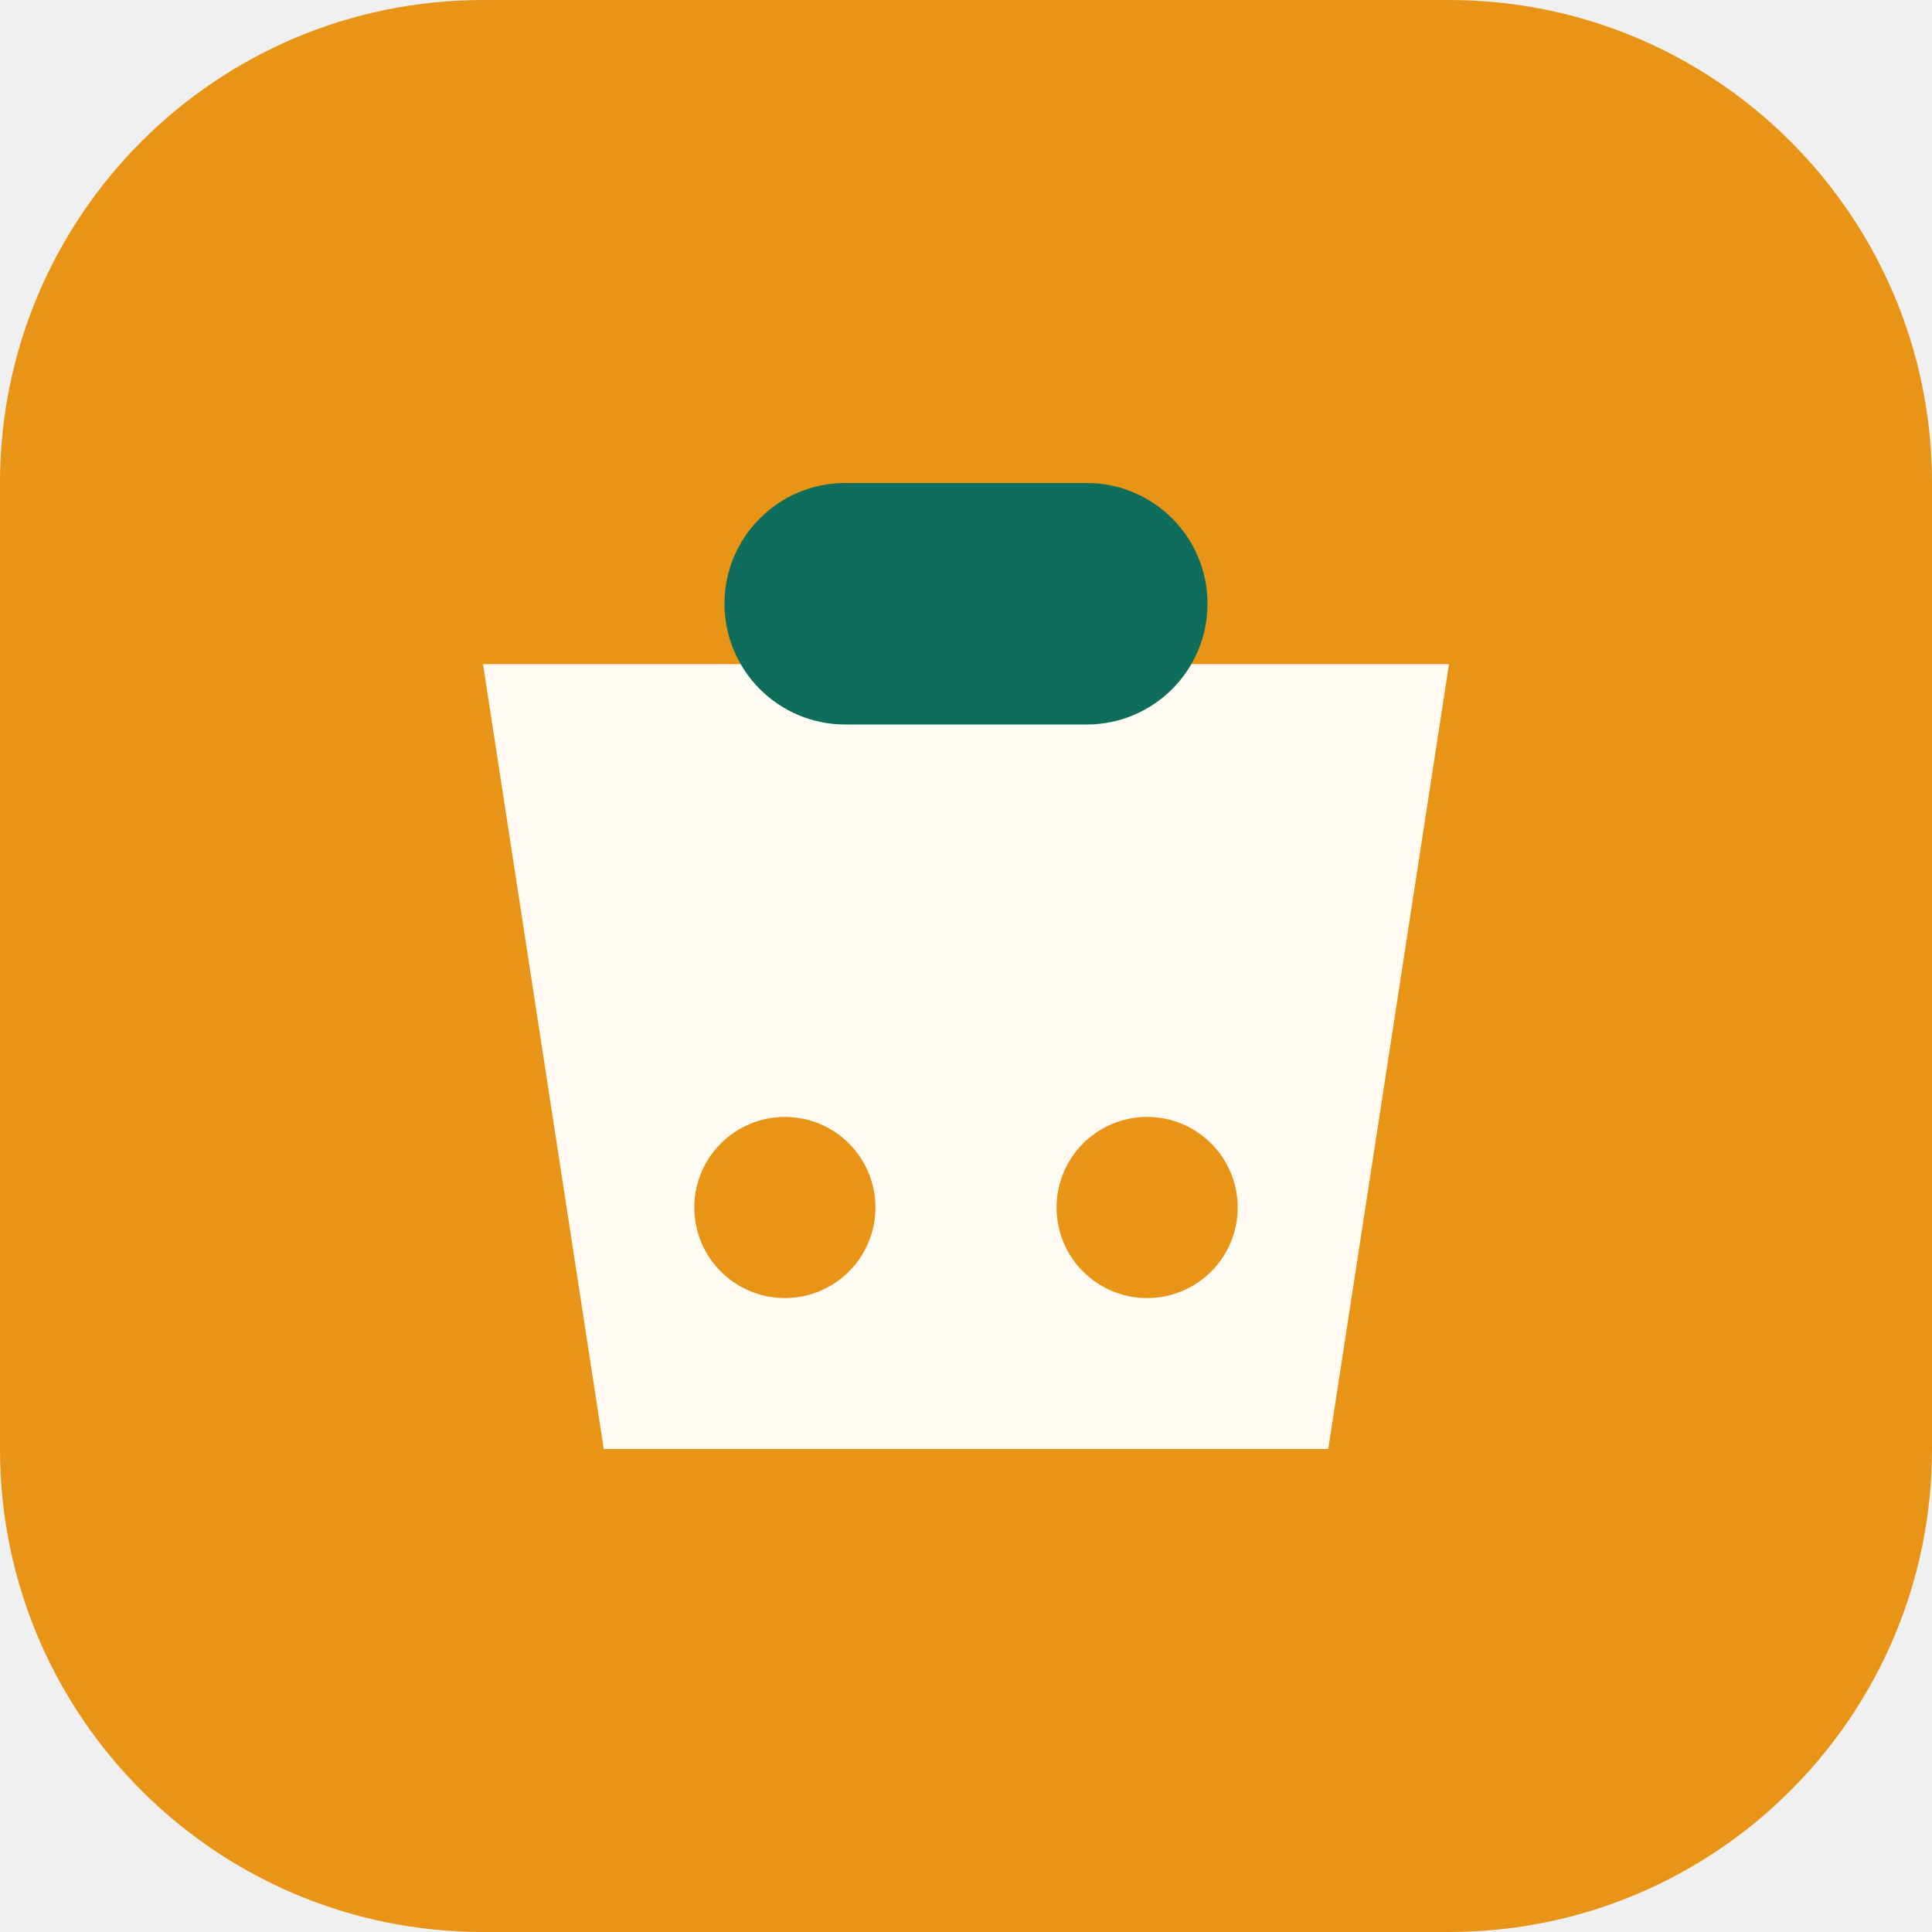
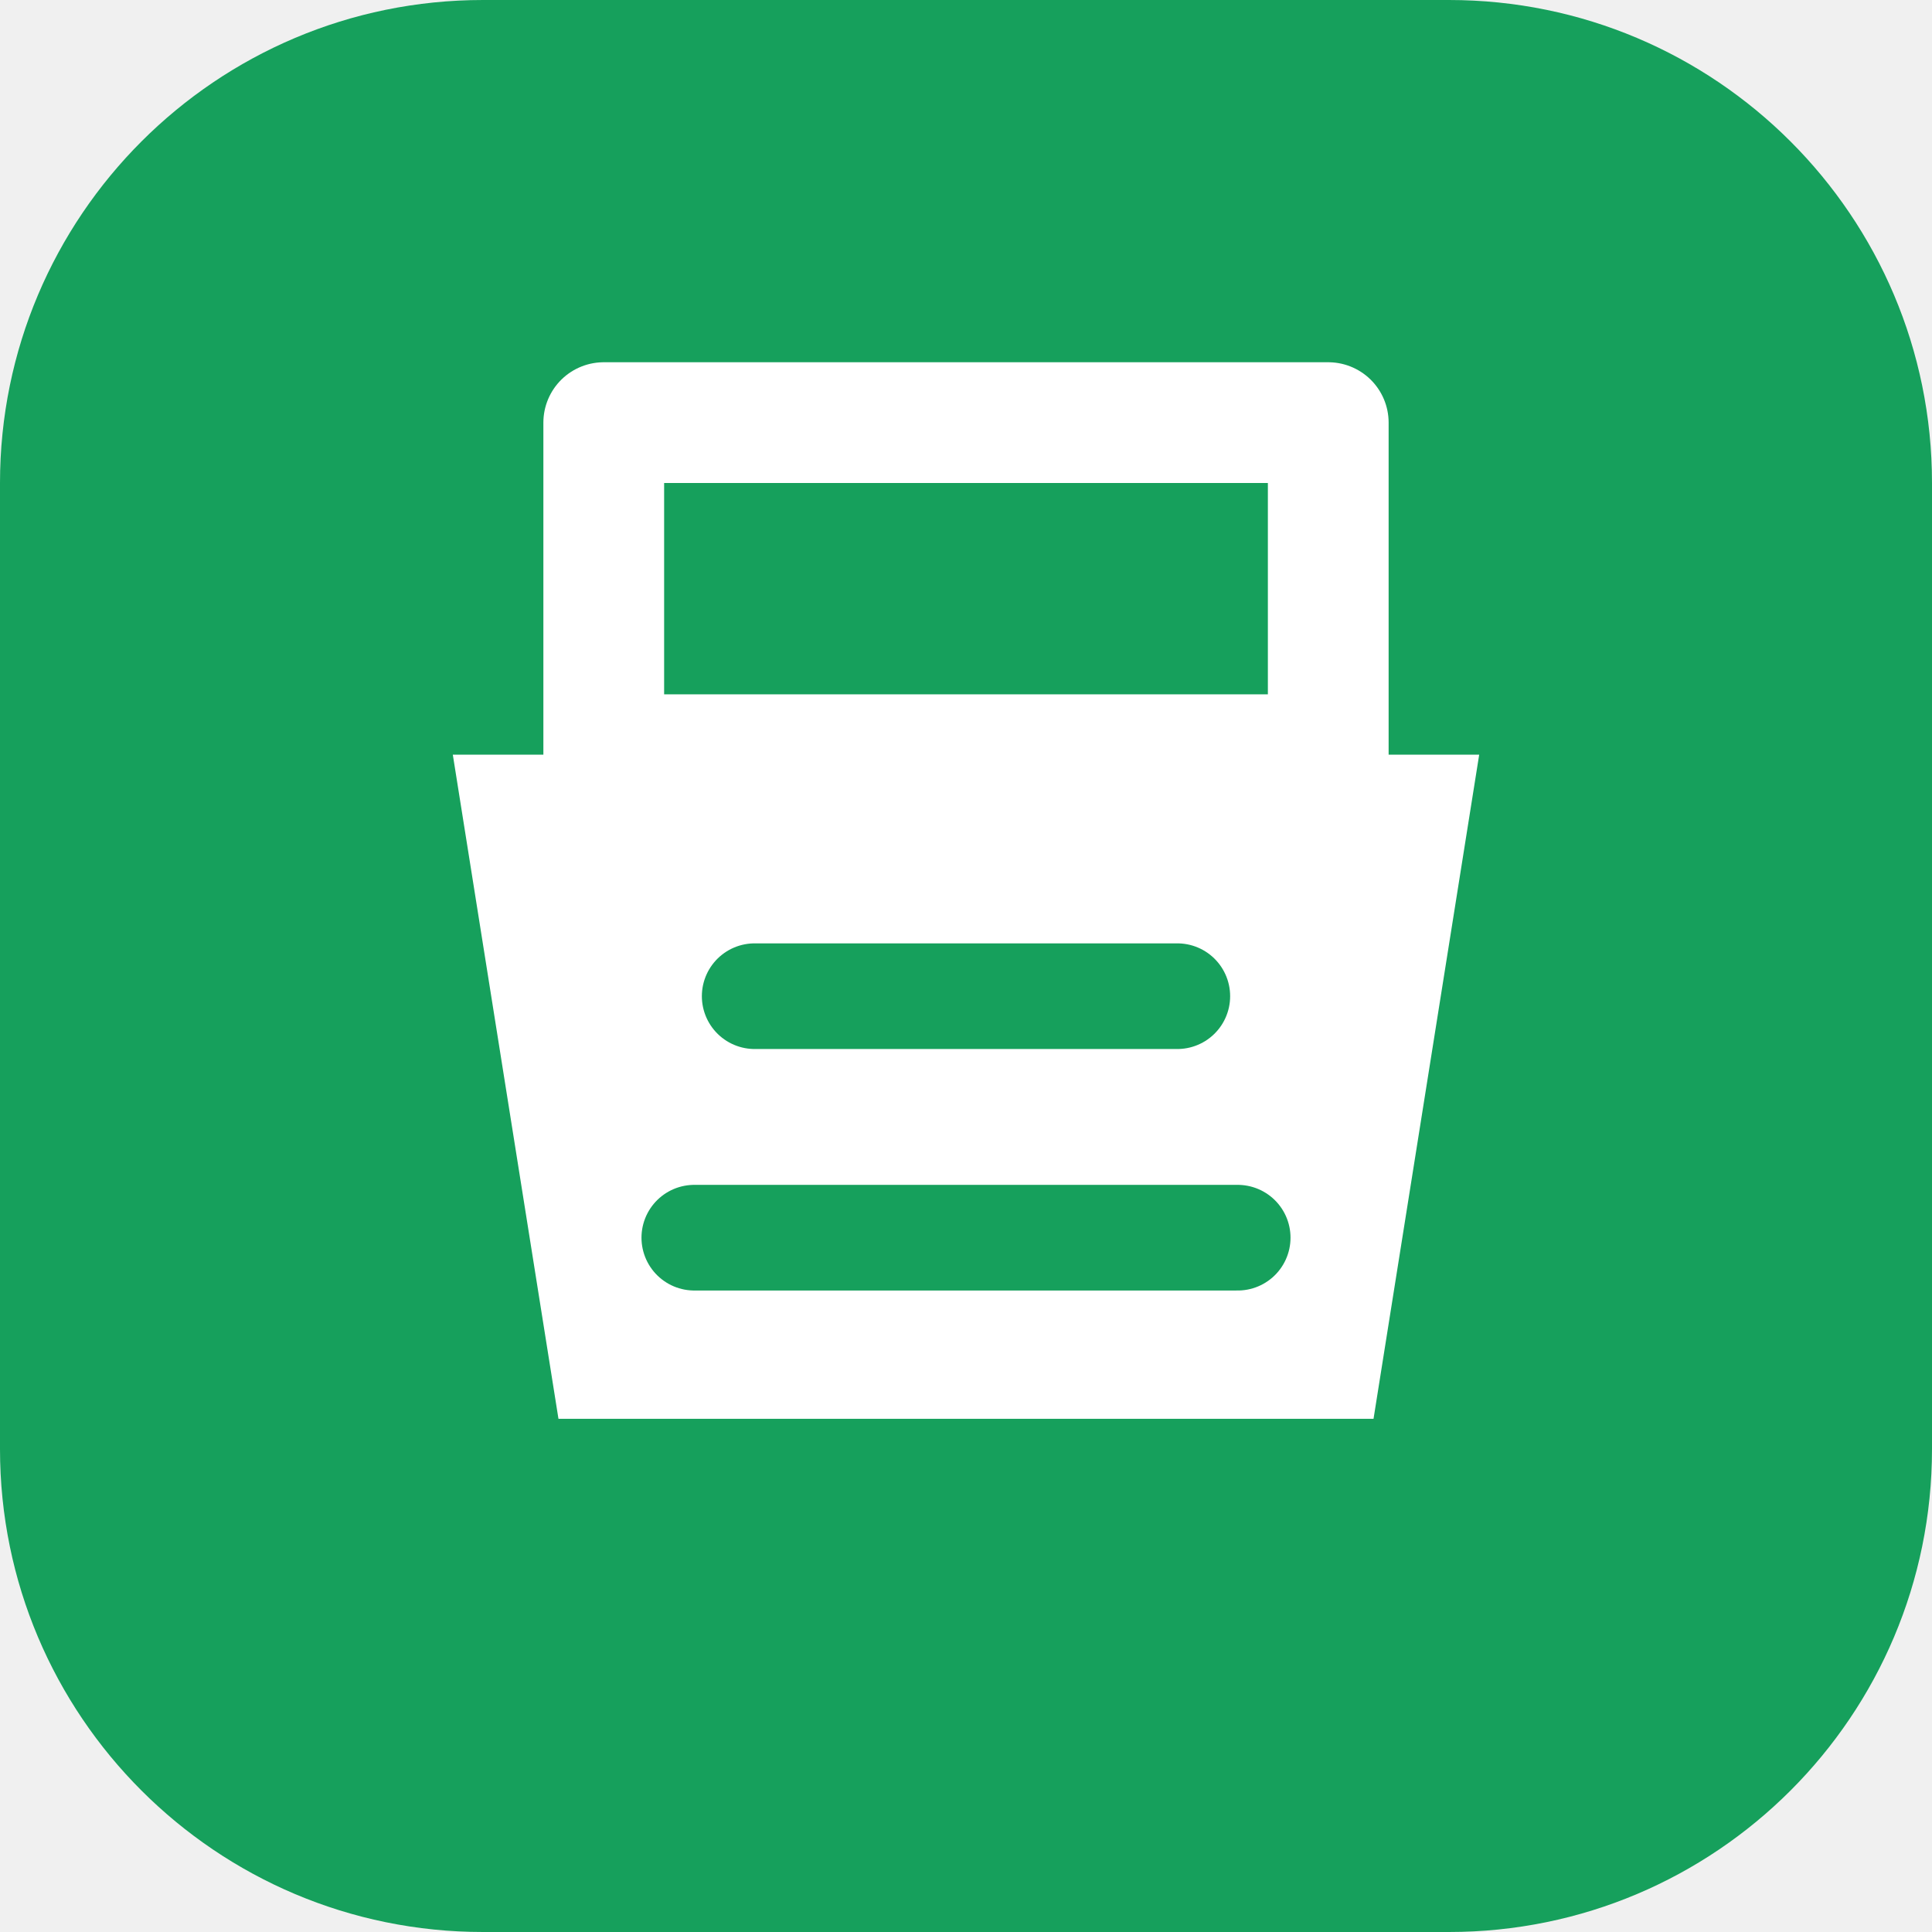
<svg xmlns="http://www.w3.org/2000/svg" viewBox="0 0 64 64">
-   <rect width="64" height="64" rx="16" fill="#E89416" />
-   <path d="M16 22h32l-4 26H20z" fill="#FFFBF3" />
-   <rect x="24" y="16" width="16" height="8" rx="4" fill="#0E6E5B" />
-   <circle cx="26" cy="40" r="3" fill="#E89416" />
-   <circle cx="38" cy="40" r="3" fill="#E89416" />
+   <rect width="64" height="64" rx="16" fill="#16A05C" />
+   <path d="M20 14h24v11H20z" fill="none" stroke="#fff" stroke-width="4" stroke-linejoin="round" />
+   <path d="M15 25h34l-3.5 22h-27z" fill="#fff" />
+   <path d="M25 33h14M23 41h18" stroke="#16A05C" stroke-width="3.5" stroke-linecap="round" />
</svg>
